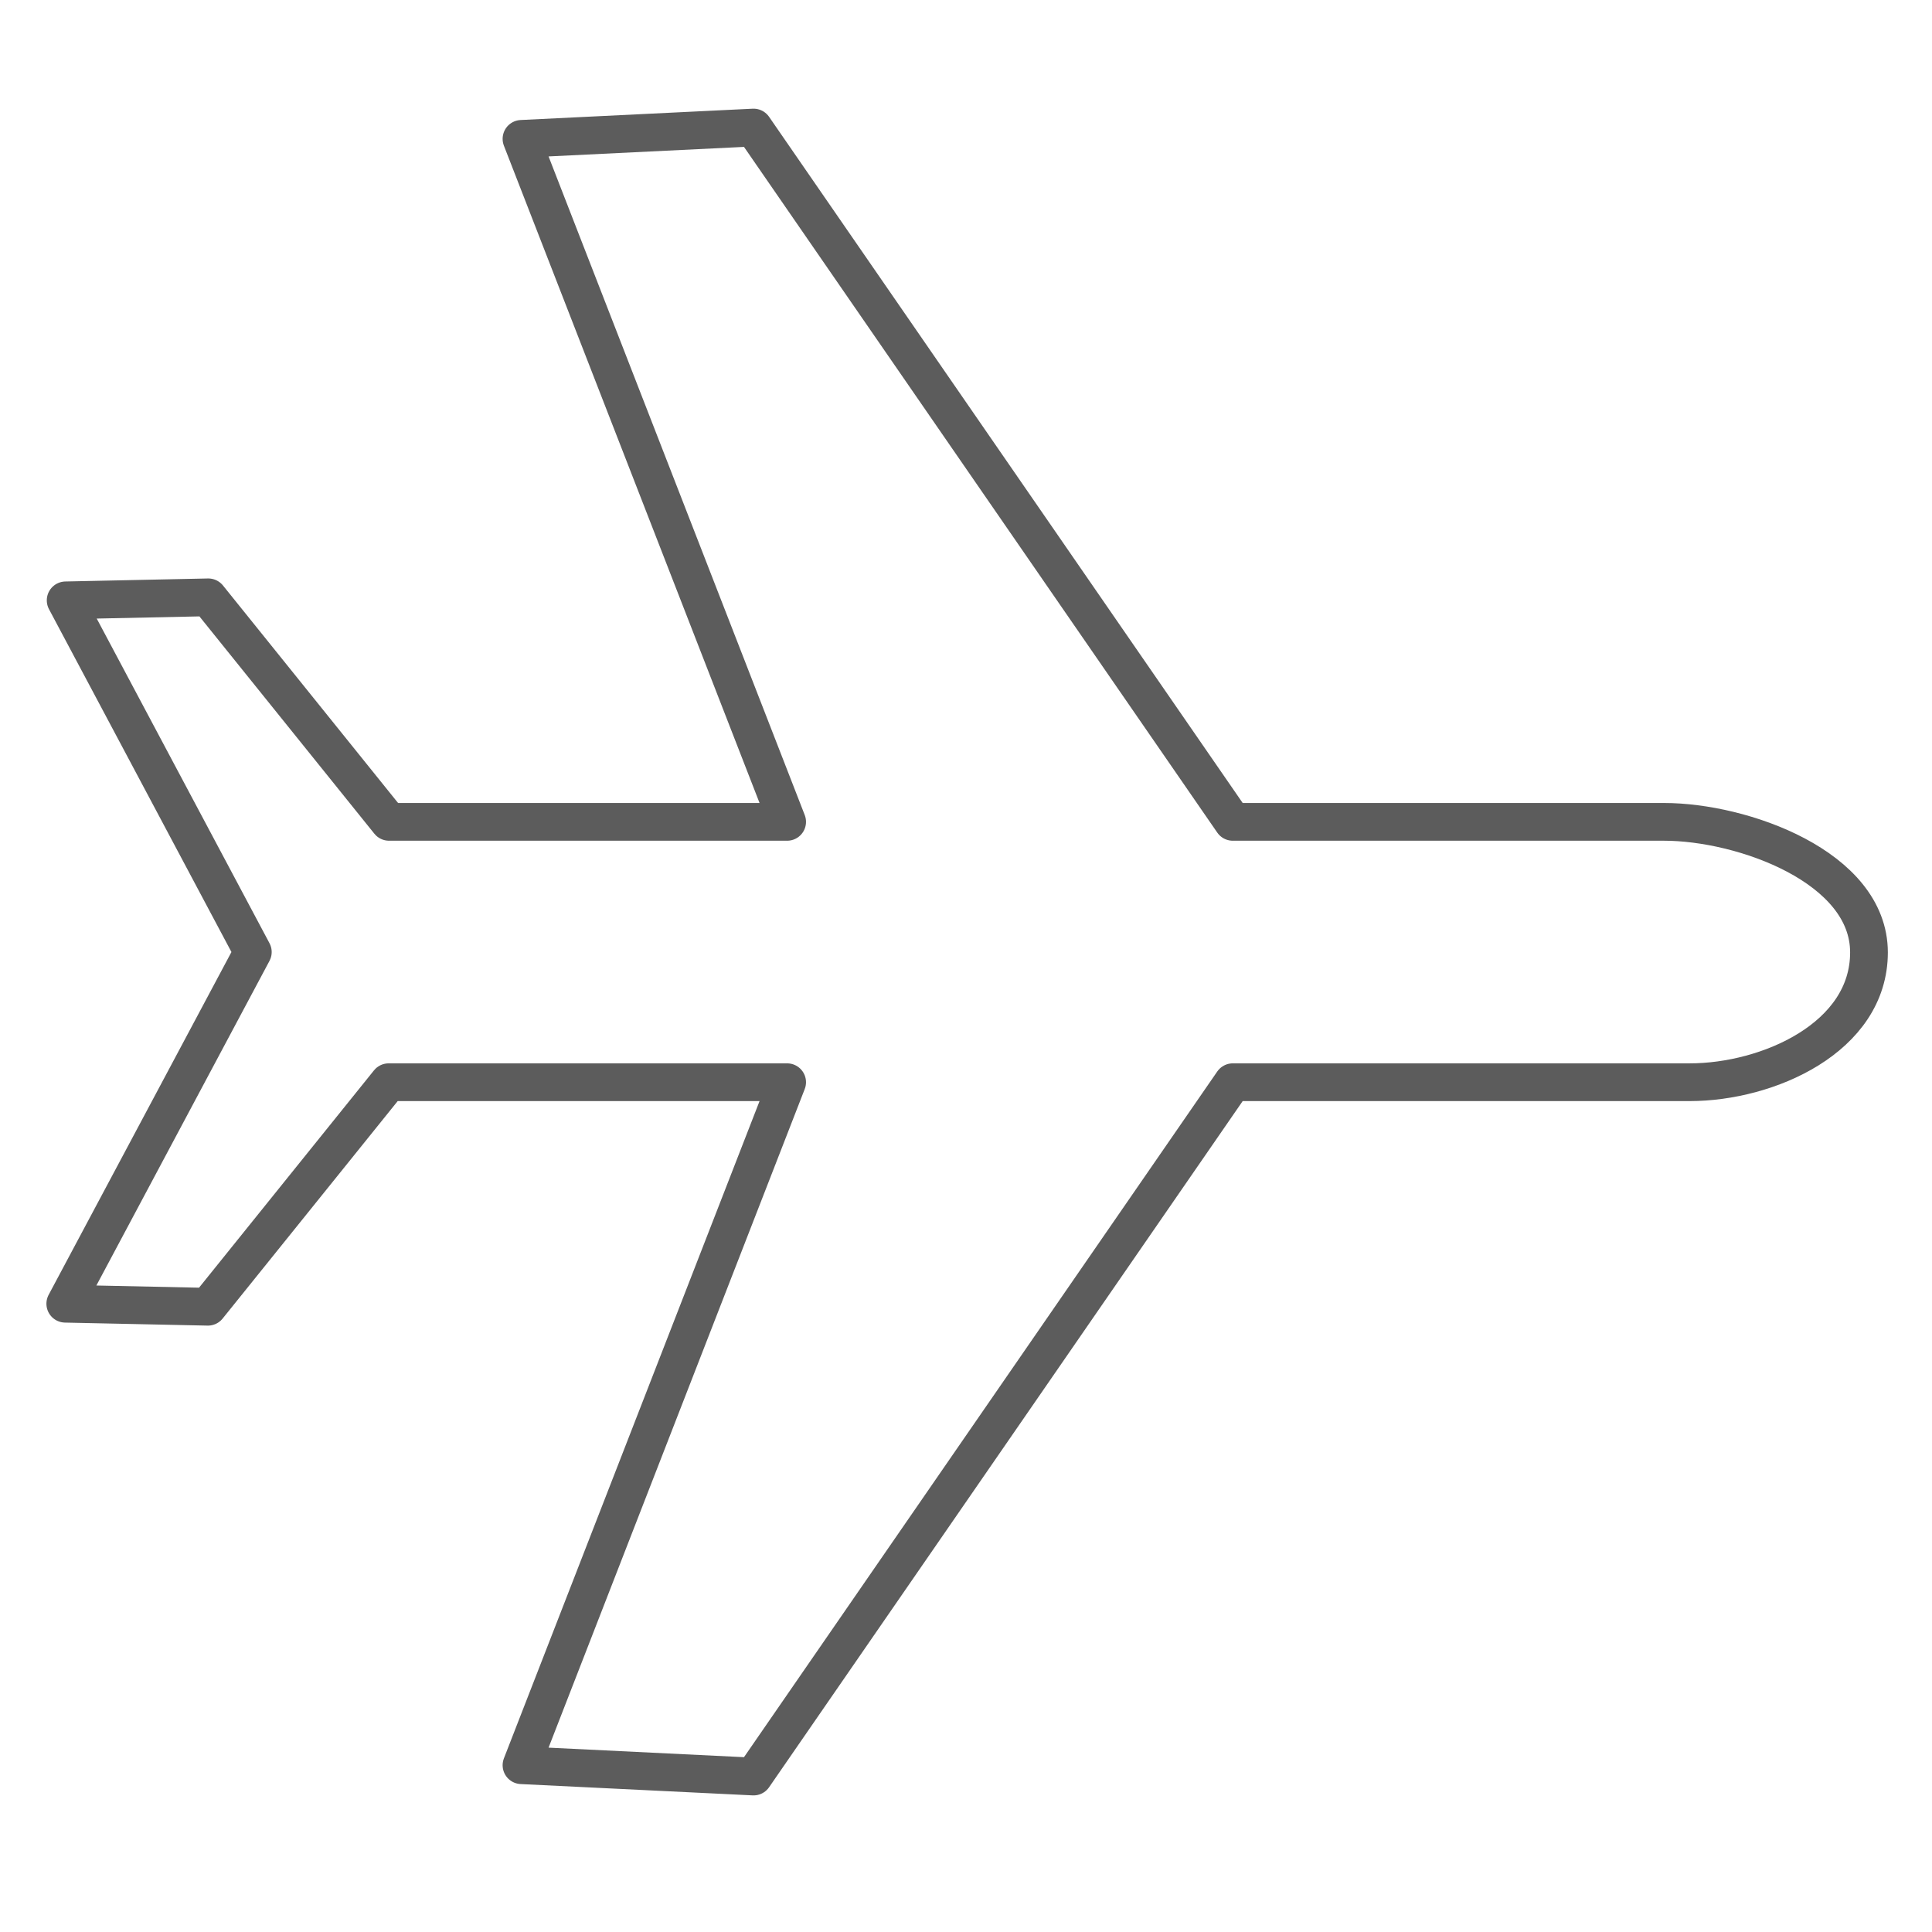
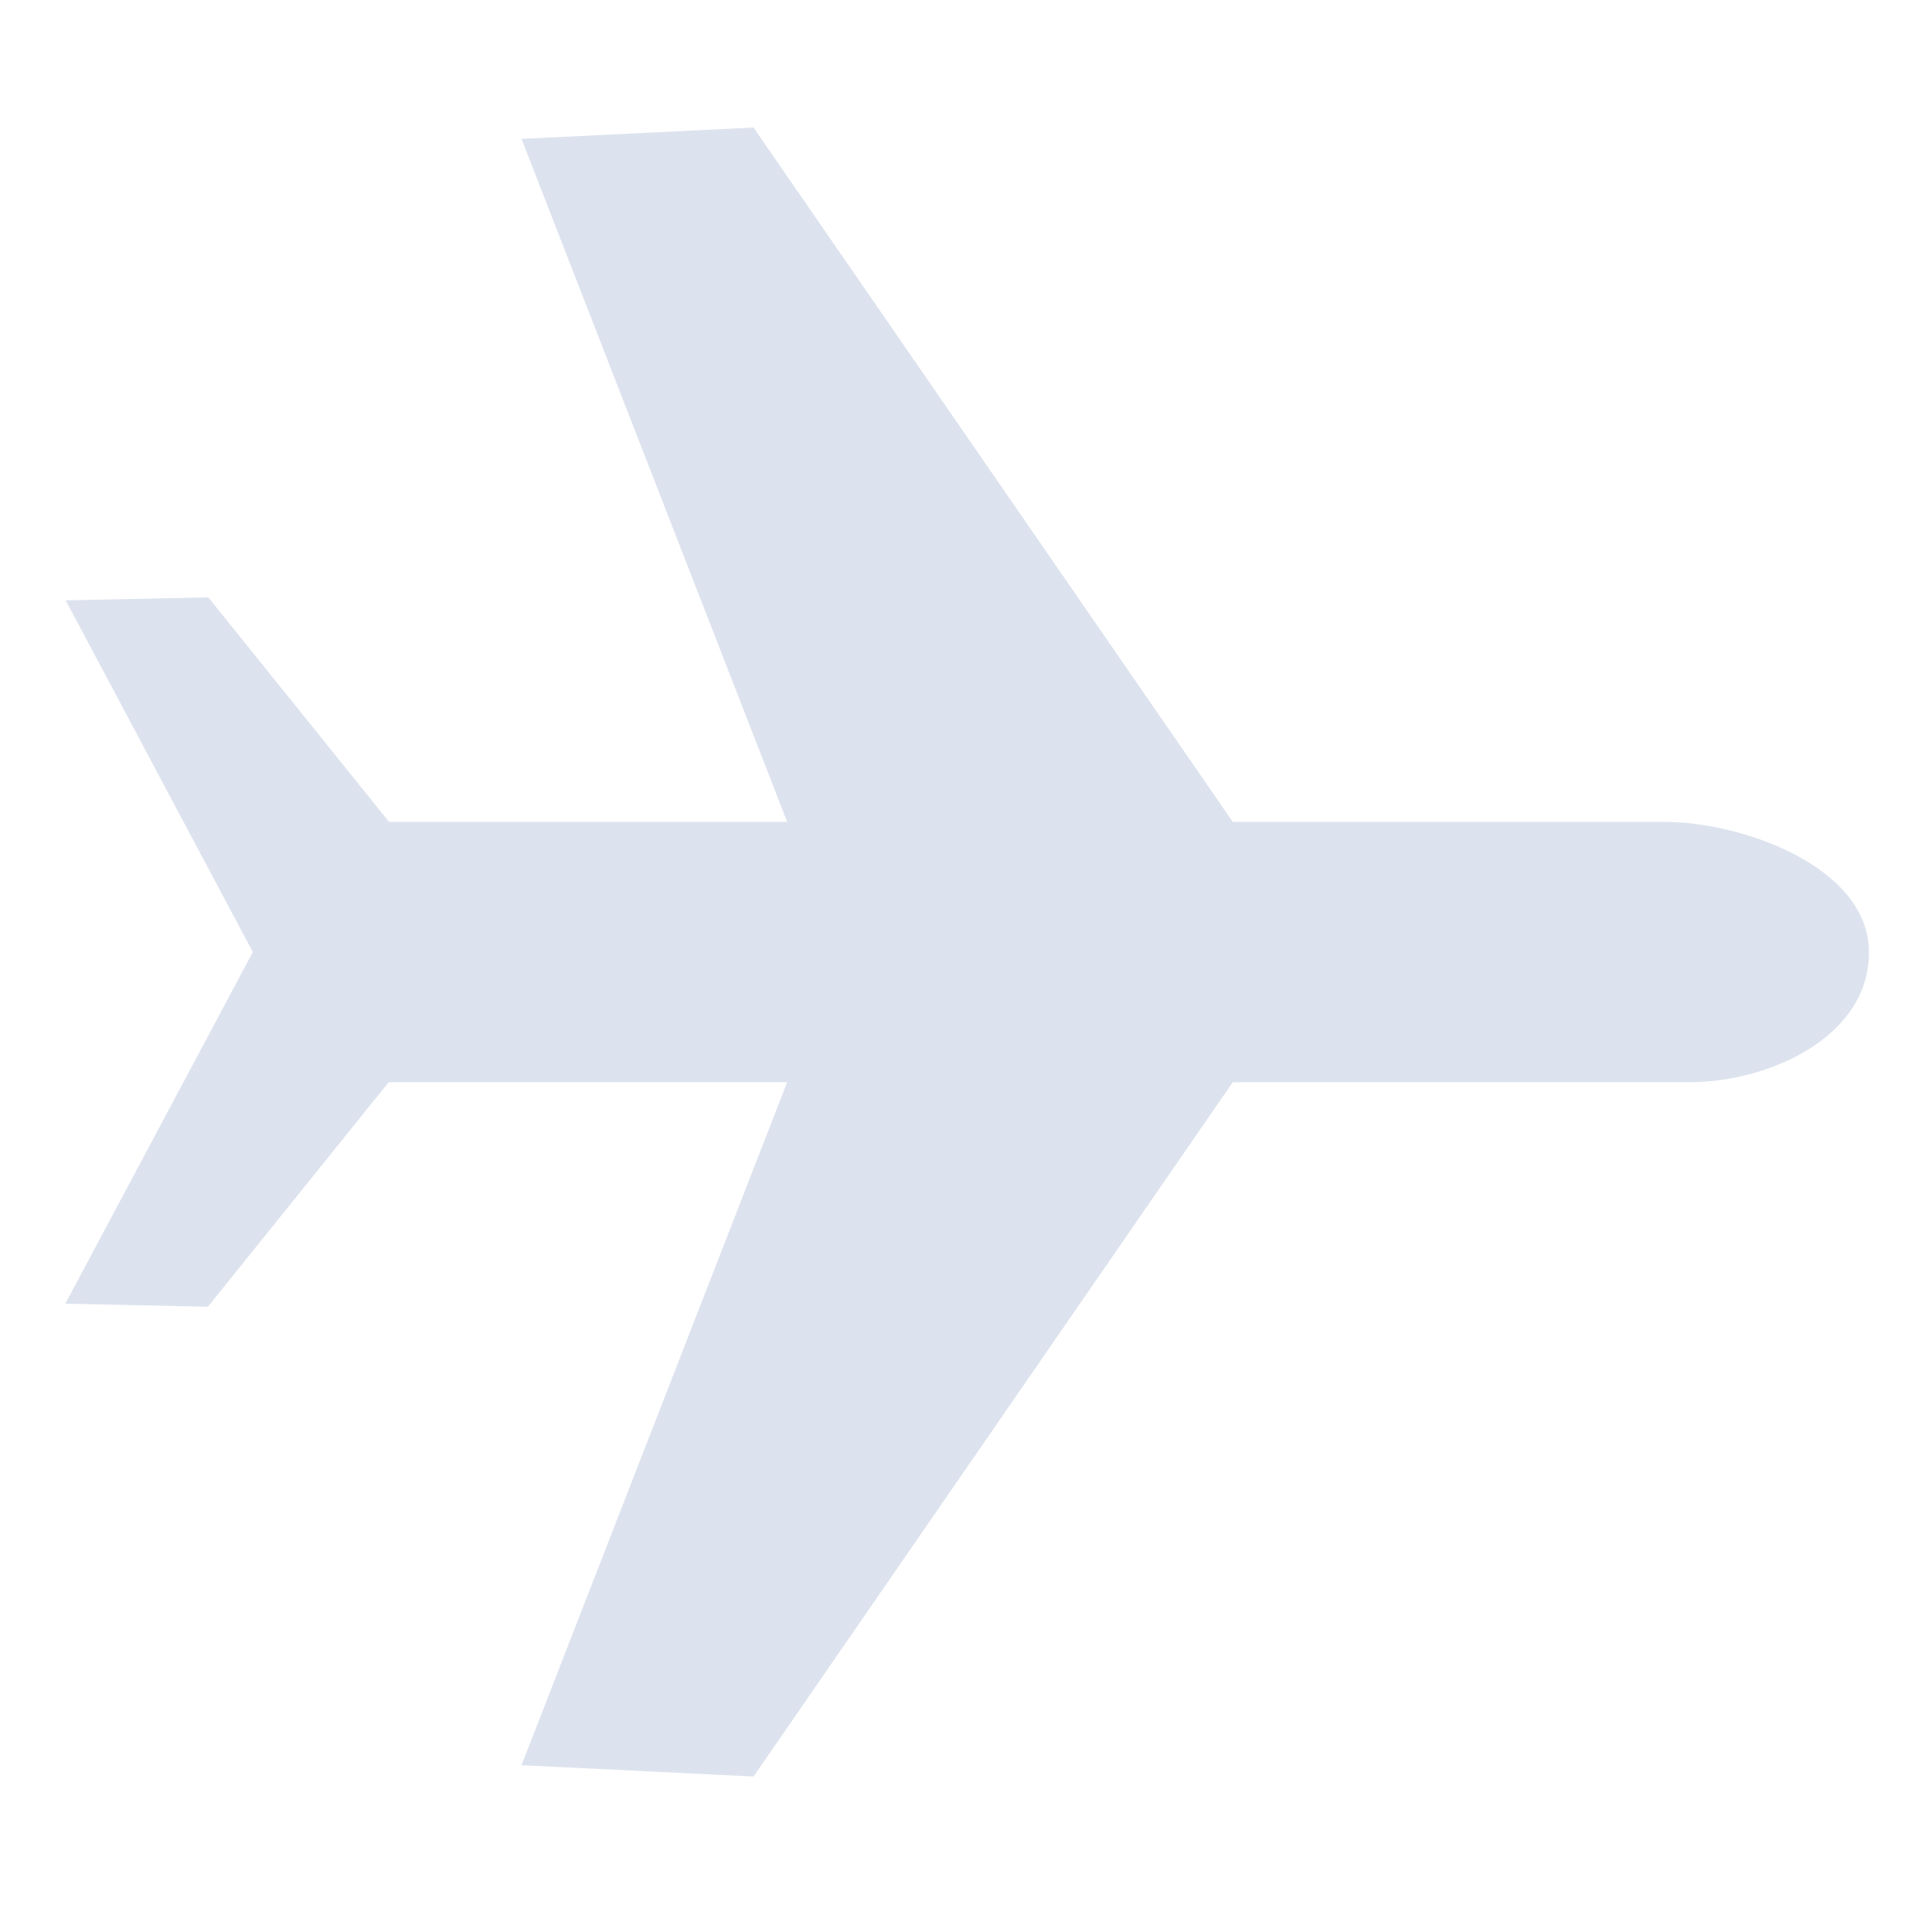
<svg xmlns="http://www.w3.org/2000/svg" id="Слой_1" style="enable-background:new 0 0 512 512;" version="1.1" viewBox="0 0 512 512" xml:space="preserve">
  <style type="text/css">
- 	.st0{fill:none;stroke:#5c5c5c;stroke-width:10;stroke-linecap:round;stroke-linejoin:round;stroke-miterlimit:10;}
+ 	.st0{fill:#dde3ee;stroke:none;stroke-width:0;stroke-linecap:round;stroke-linejoin:round;stroke-miterlimit:10;}
</style>
  <path class="st0" d="M441,217.8H326.7l-127-184l-61.5,3l70.4,181H103.1l-47.9-59.5l-37.8,0.8L67,252.3l-49.7,93.2l37.8,0.8  l47.9-59.5h105.6l-70.4,181l61.5,3l127-184h121.1c20.7,0,47.5-11.8,47.5-34.4C495.3,229.7,461.7,217.8,441,217.8z" />
</svg>
